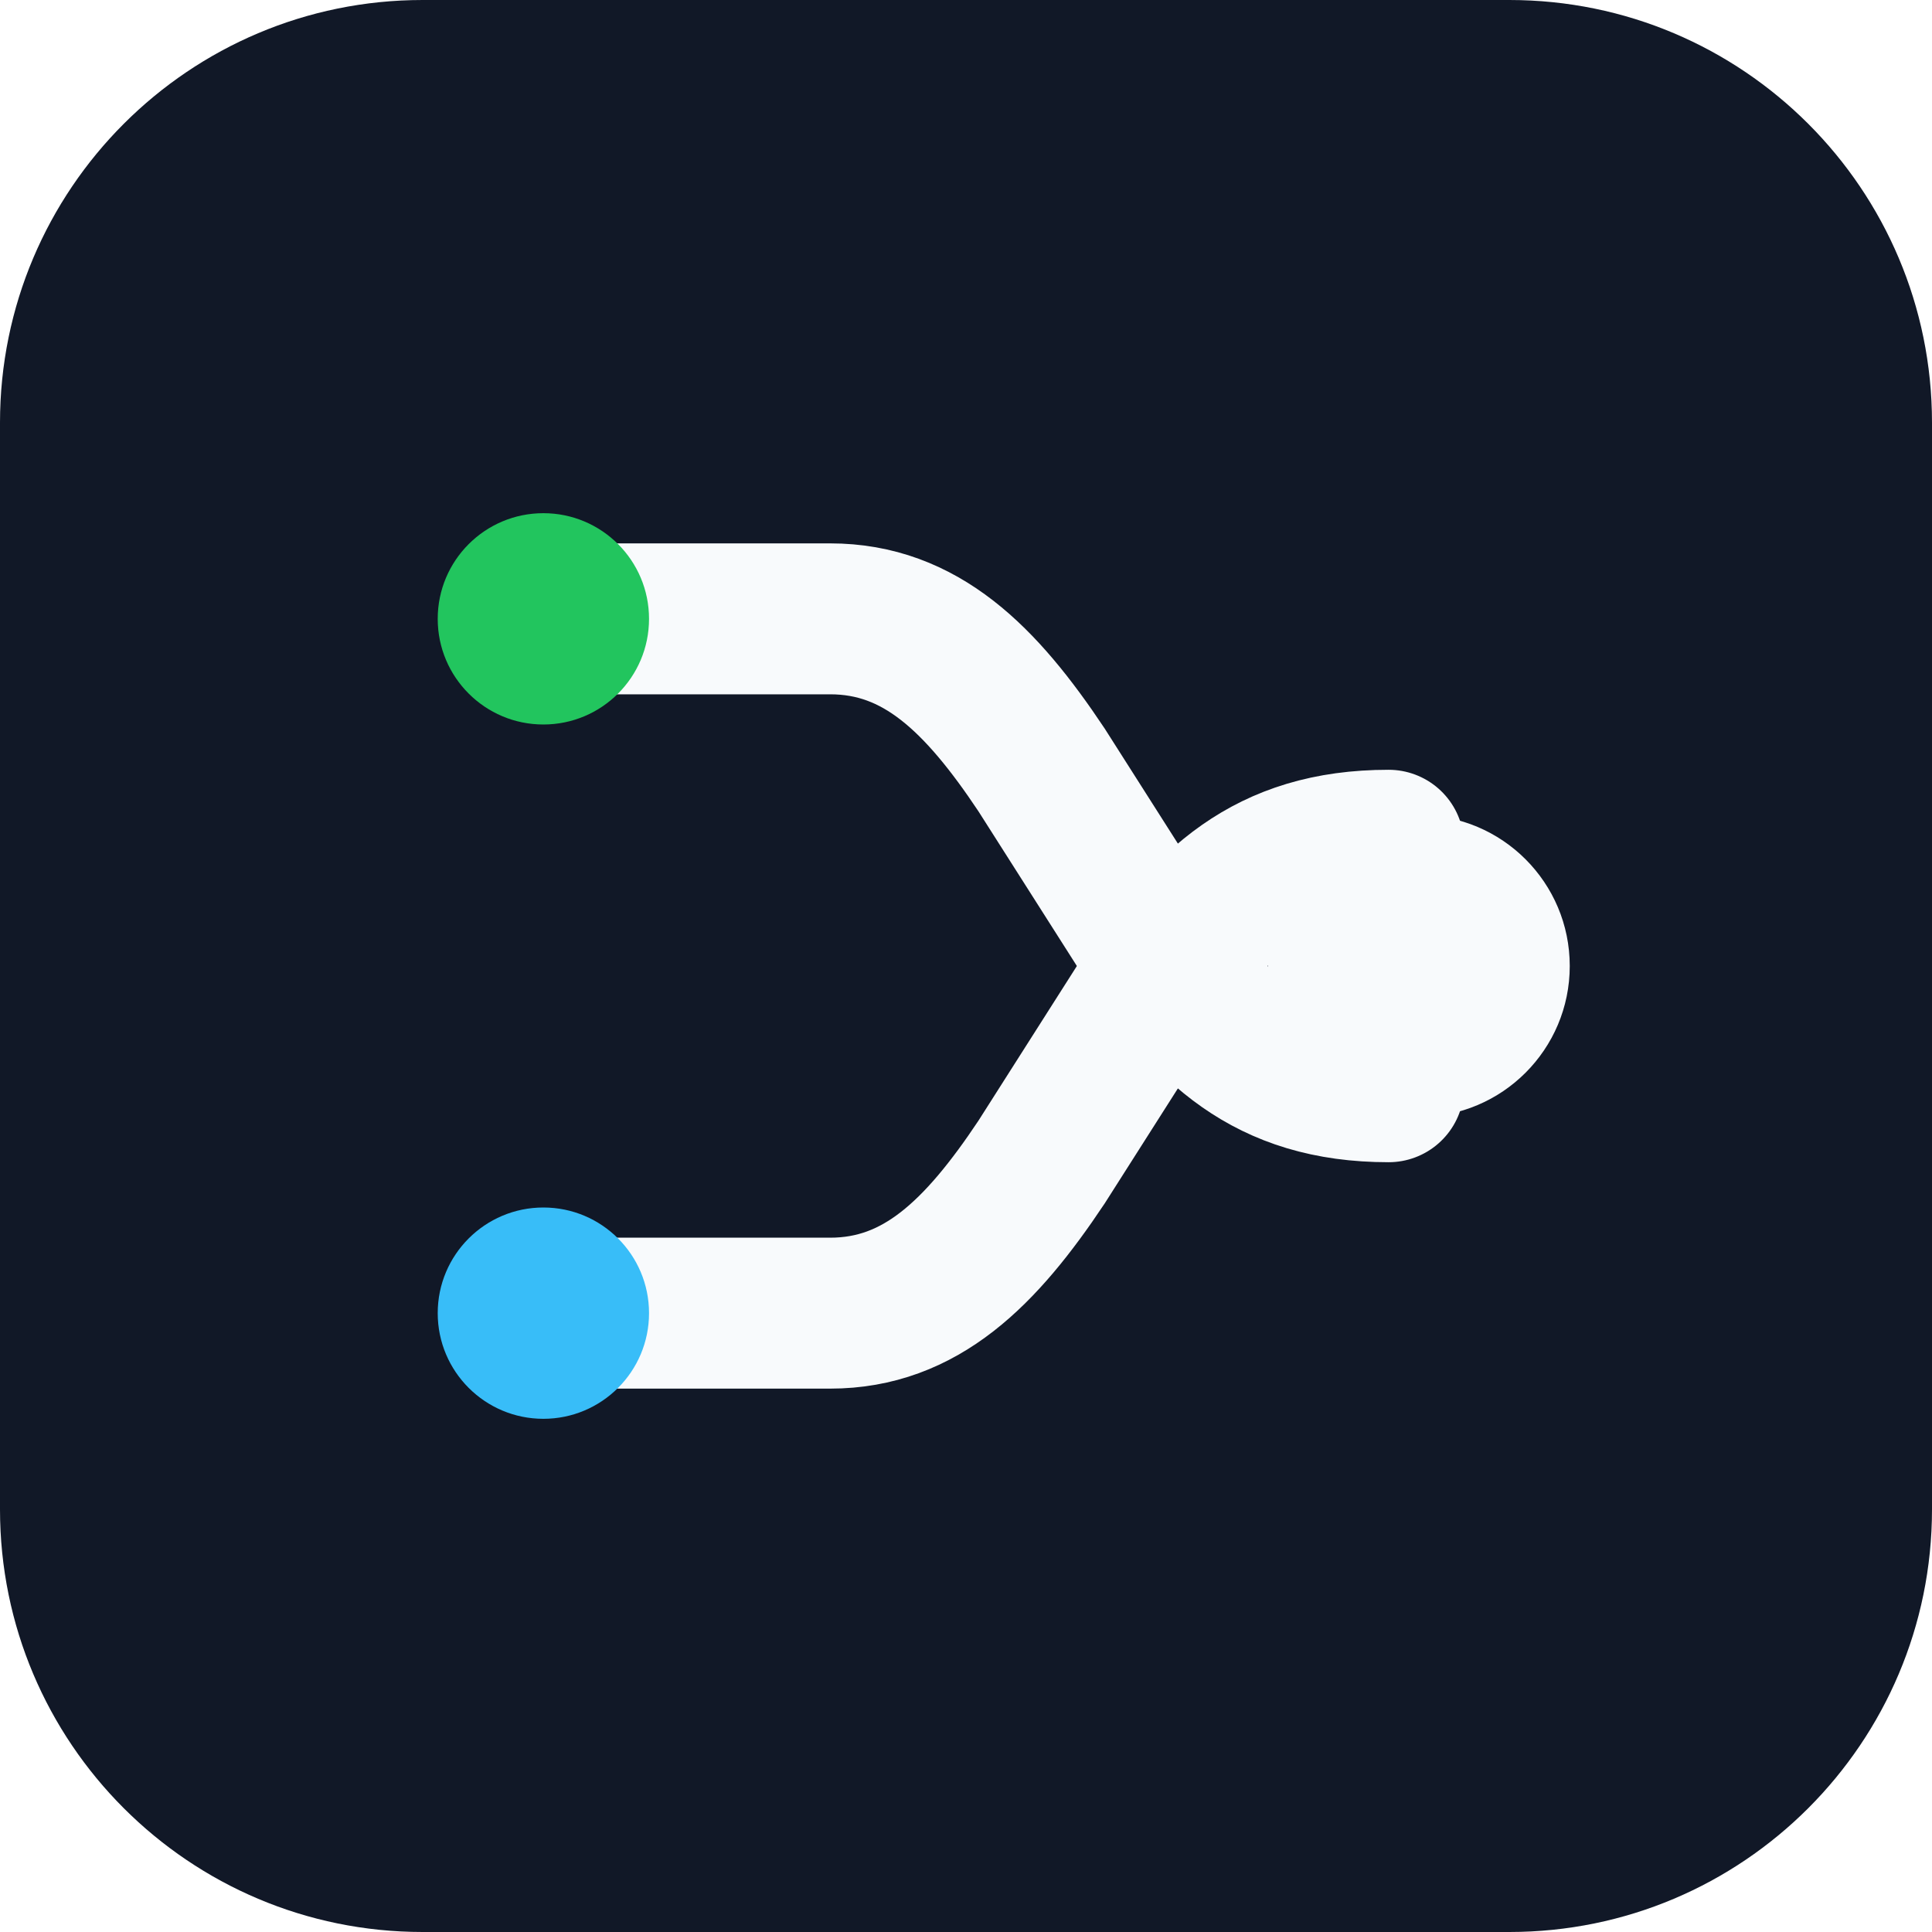
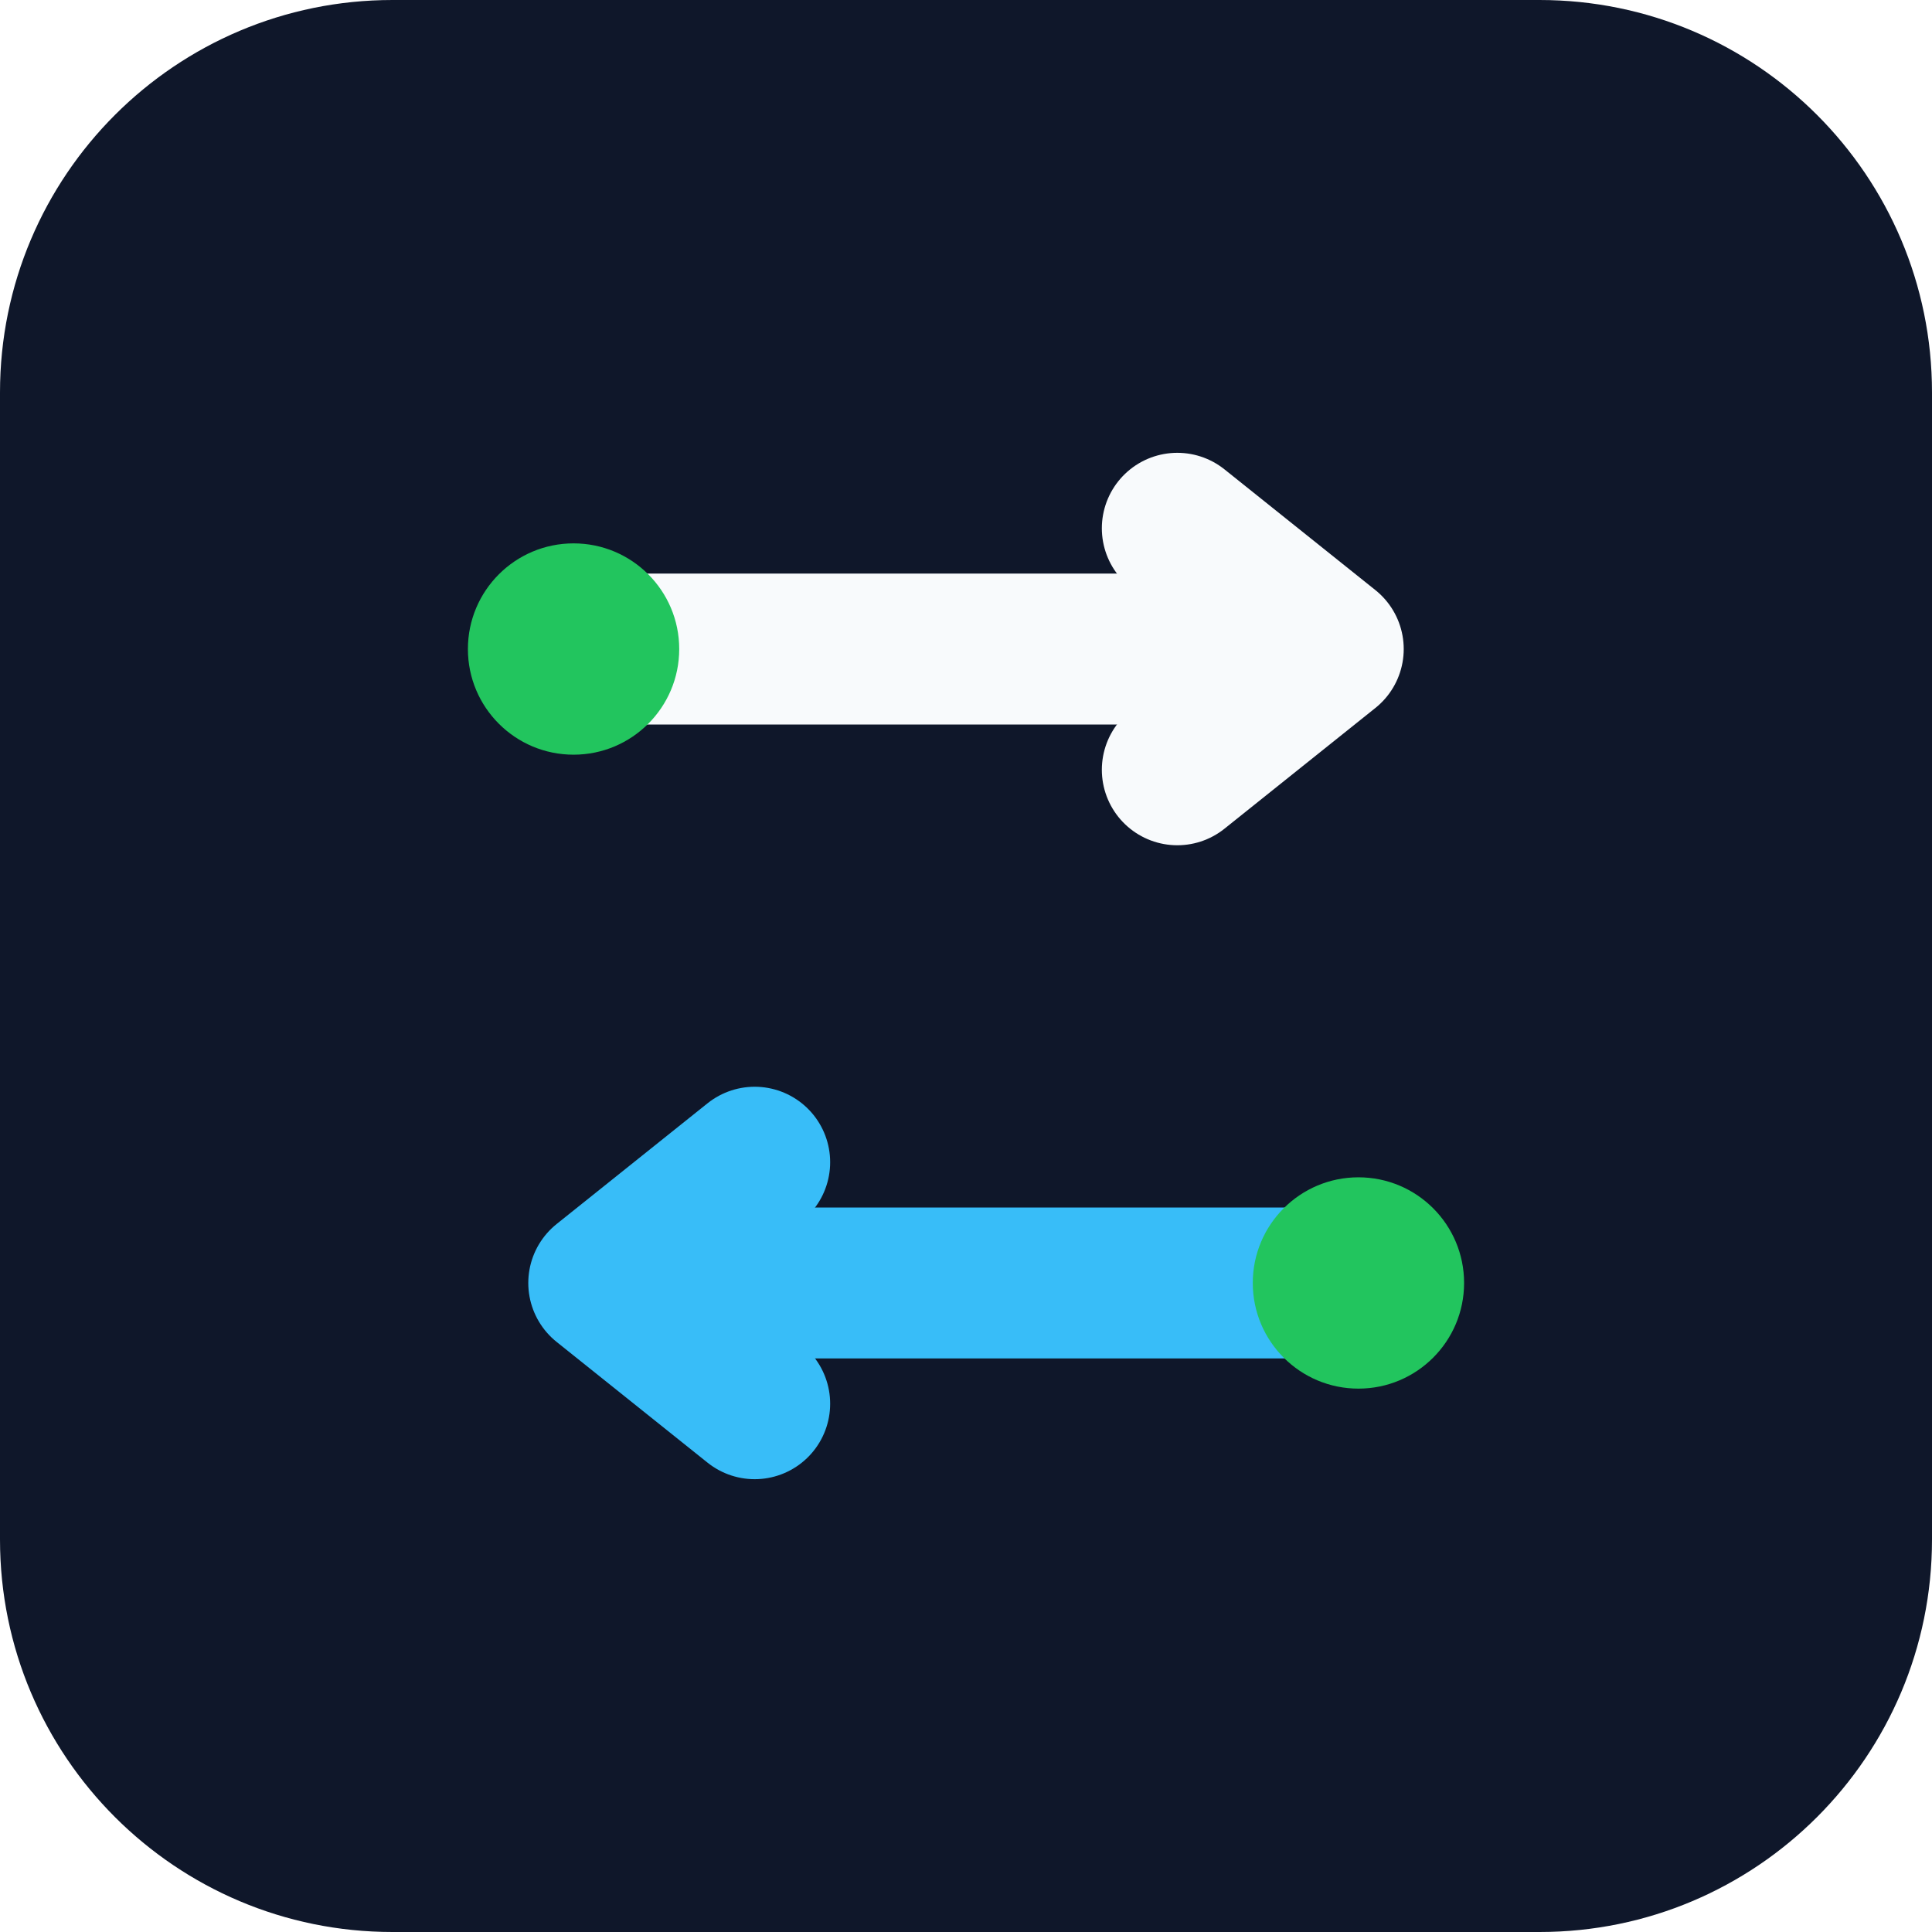
<svg xmlns="http://www.w3.org/2000/svg" width="128" height="128" viewBox="0 0 128 128" fill="none">
-   <rect width="128" height="128" rx="28" fill="#111827" />
-   <path d="M36 41H55C61 41 65 45 69 51L76 62C80 68 84 72 92 72" stroke="#F8FAFC" stroke-width="10" stroke-linecap="round" />
-   <path d="M36 87H55C61 87 65 83 69 77L76 66C80 60 84 56 92 56" stroke="#F8FAFC" stroke-width="10" stroke-linecap="round" />
-   <circle cx="36" cy="41" r="7" fill="#22C55E" />
-   <circle cx="36" cy="87" r="7" fill="#38BDF8" />
-   <circle cx="94" cy="64" r="10" fill="#F8FAFC" />
+   <rect width="128" height="128" rx="26" fill="#0F172A" />
+   <path d="M38 43H86" stroke="#F8FAFC" stroke-width="10" stroke-linecap="round" />
+   <path d="M78 35L88 43L78 51" stroke="#F8FAFC" stroke-width="10" stroke-linecap="round" stroke-linejoin="round" />
+   <path d="M90 85H42" stroke="#38BDF8" stroke-width="10" stroke-linecap="round" />
+   <path d="M50 77L40 85L50 93" stroke="#38BDF8" stroke-width="10" stroke-linecap="round" stroke-linejoin="round" />
+   <circle cx="38" cy="43" r="7" fill="#22C55E" />
+   <circle cx="90" cy="85" r="7" fill="#22C55E" />
</svg>
